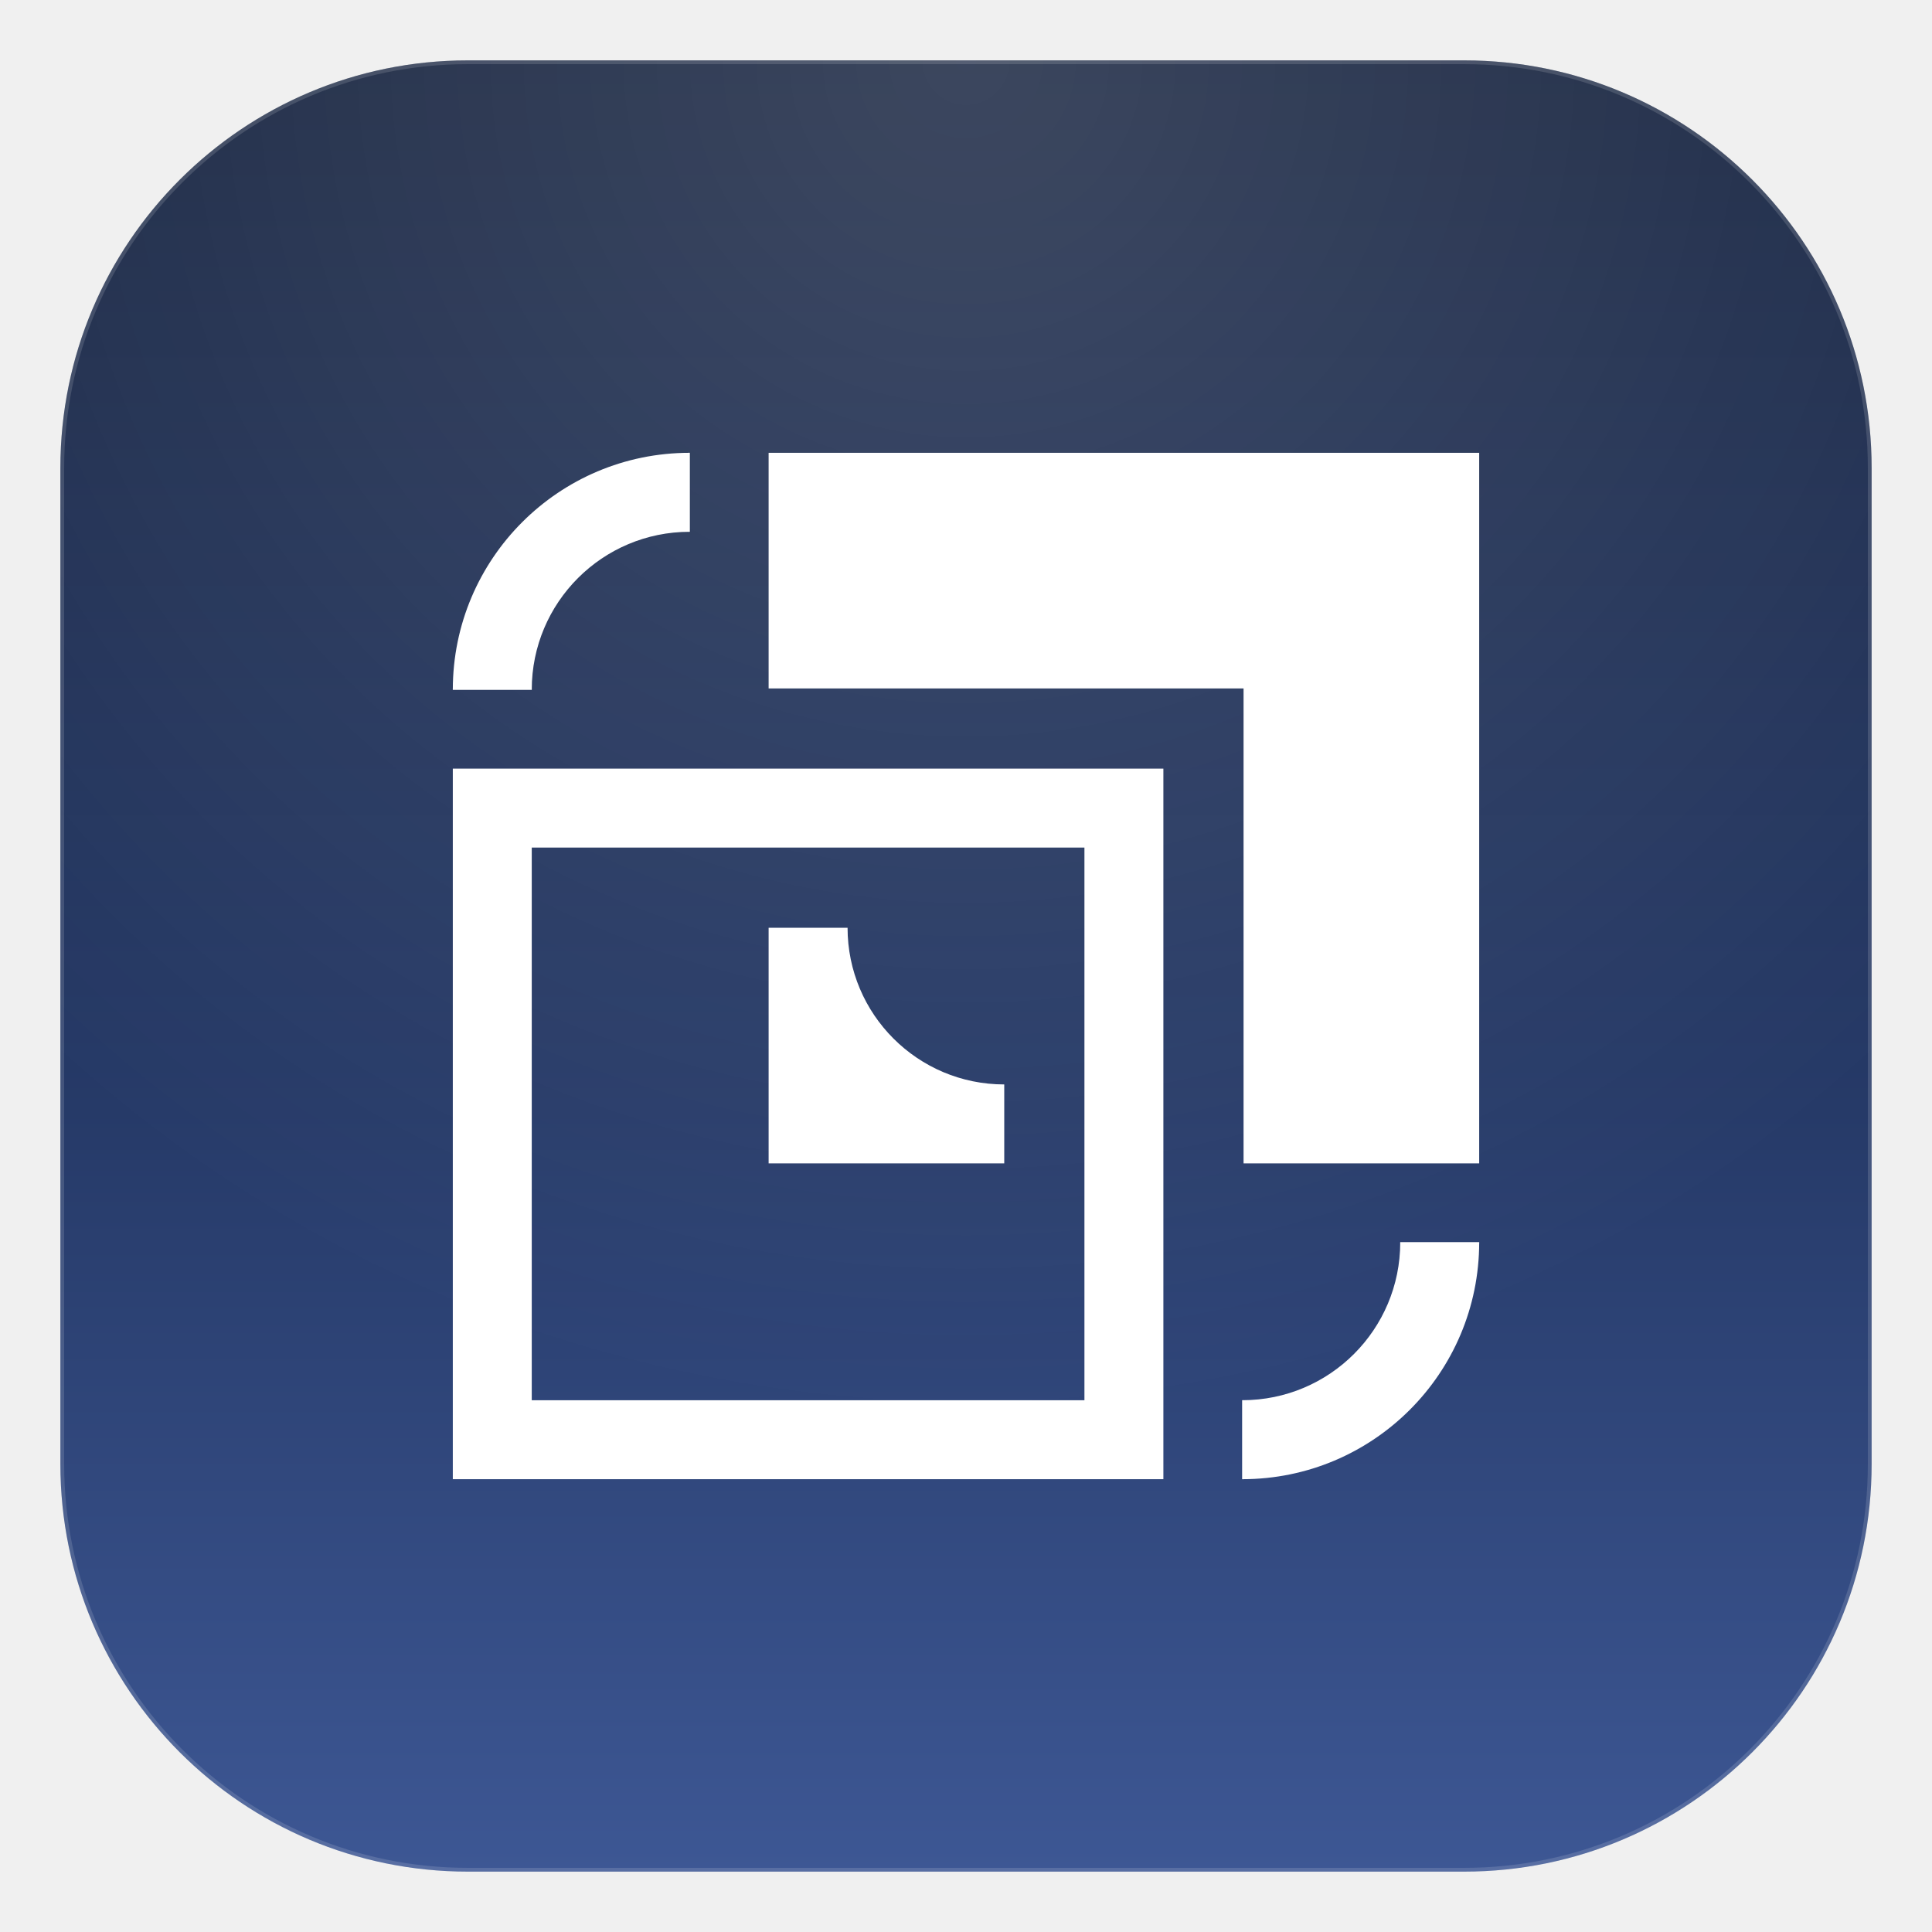
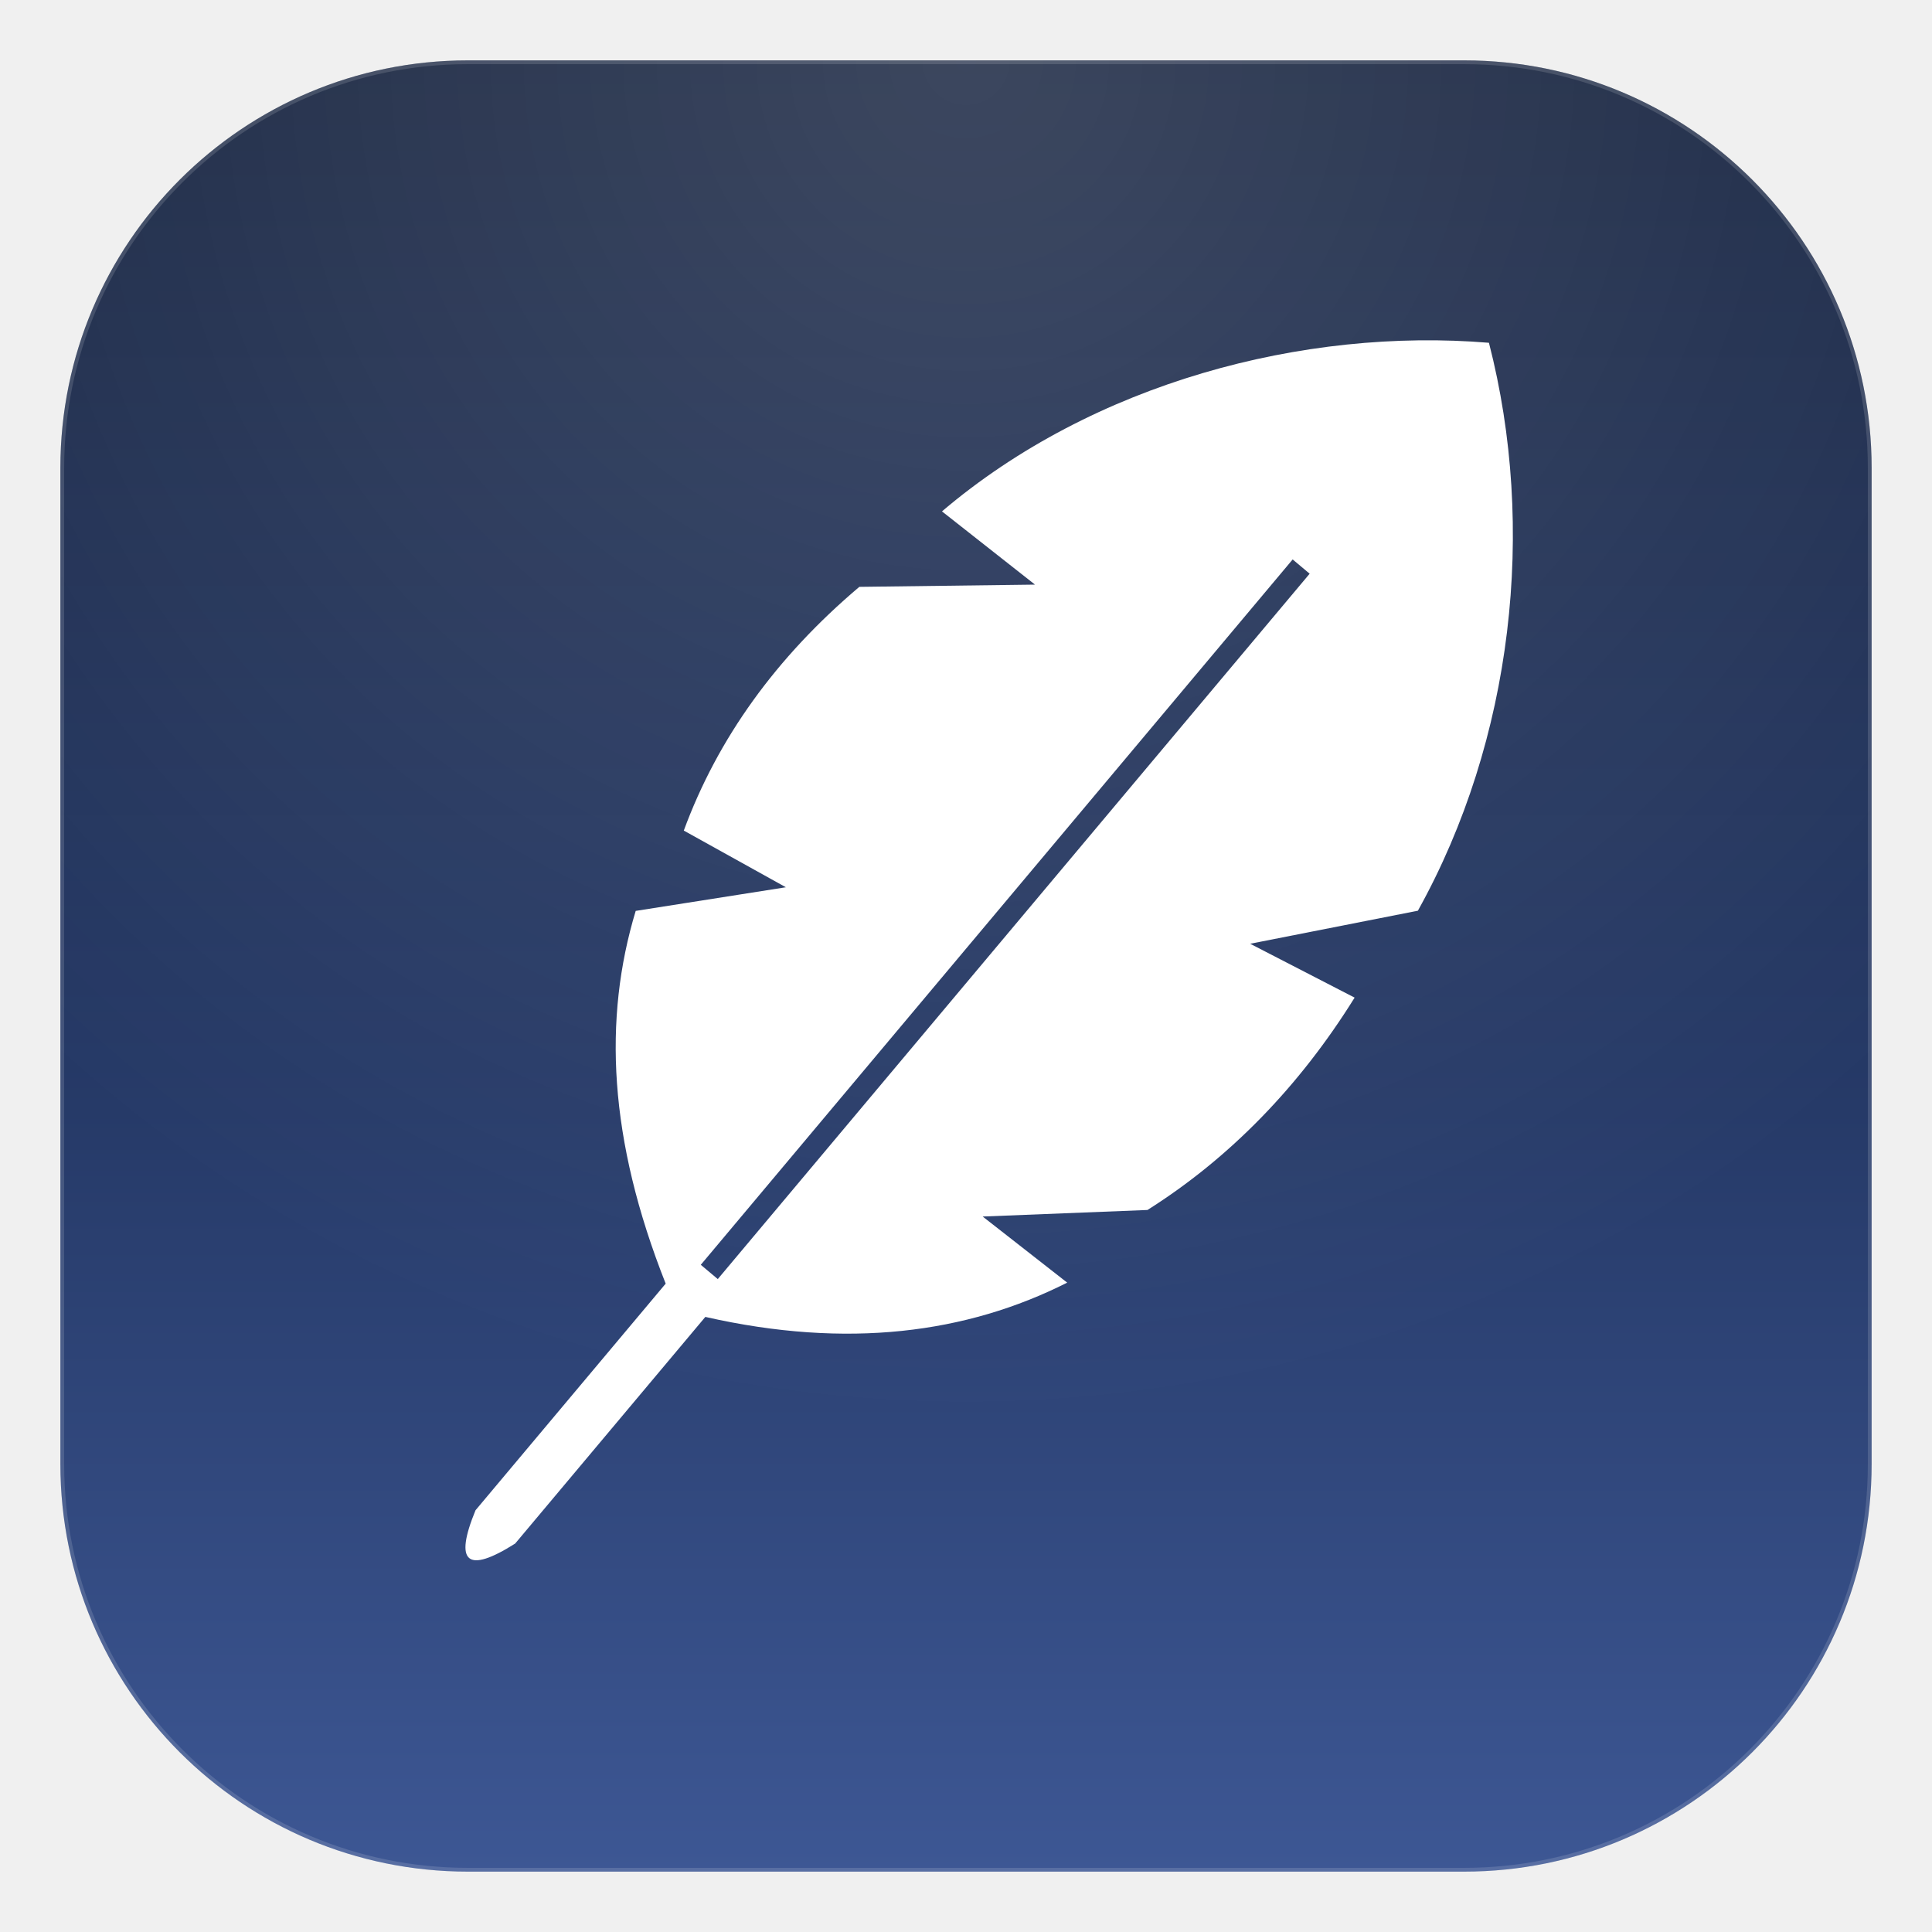
<svg xmlns="http://www.w3.org/2000/svg" viewBox="0 0 1024 1024">
  <defs>
    <linearGradient id="sky" x1="0" y1="0" x2="0" y2="1">
      <stop offset="0" stop-color="#16233f" />
      <stop offset="0.58" stop-color="#263a68" />
      <stop offset="1" stop-color="#3d5794" />
    </linearGradient>
    <radialGradient id="sheen" cx="0.5" cy="0" r="0.75">
      <stop offset="0" stop-color="#ffffff" stop-opacity="0.16" />
      <stop offset="1" stop-color="#ffffff" stop-opacity="0" />
    </radialGradient>
  </defs>
  <rect x="32" y="32" width="960" height="960" rx="216" fill="url(#sky)" />
  <rect x="32" y="32" width="960" height="960" rx="216" fill="url(#sheen)" />
  <rect x="33" y="33" width="958" height="958" rx="215" fill="none" stroke="#ffffff" stroke-opacity="0.14" stroke-width="2" />
-   <g transform="translate(240 240) scale(2.125)" fill="#ffffff">
-     <path d="m0,59.08h0s19.69,0,19.69,0h0c0-21.75,17.63-39.38,39.38-39.38h0V0h0C26.45,0,0,26.45,0,59.08Z" />
-     <path d="m59.08,0v19.69h-.31V0h.31Zm196.92,196.92v.31h-19.69v-.31h19.69Z" />
-     <path d="m177.23,78.77v177.23H0V78.77h177.23ZM19.69,236.31h137.85V98.46H19.69v137.85Z" />
-     <path d="m197.23,236.31v19.69h-.31v-19.69h.31ZM19.69,58.77v.31H0v-.31h19.69Z" />
-     <path d="m196.92,236.31v19.69h0c32.63,0,59.08-26.45,59.08-59.08h0s-19.69,0-19.69,0h0c0,21.75-17.63,39.38-39.38,39.38h0Z" />
-     <path d="m98.46,118.46h-19.69v58.77h58.77v-19.69h0c-21.58,0-39.08-17.5-39.08-39.08Z" />
-     <polygon points="78.77 0 78.77 58.77 98.46 58.77 197.23 58.77 197.23 157.54 197.23 177.23 256 177.23 256 0 78.77 0" />
+   <g transform="rotate(40 512 512) translate(512 512) scale(0.98) translate(-512 -532)" fill="#ffffff" fill-rule="evenodd">
+     <path d="M512 92C430 150 362 246 344 352L408 350L336 412C326 470 330 524 348 574L410 562L356 624C380 680 424 728 498 768L498 928Q512 972 526 928L526 768C596 732 640 684 664 628L606 630L672 570C688 520 692 466 684 410L622 424L680 352C660 248 596 152 512 92ZM506 250L518 250L518 748L506 748Z" />
  </g>
</svg>
